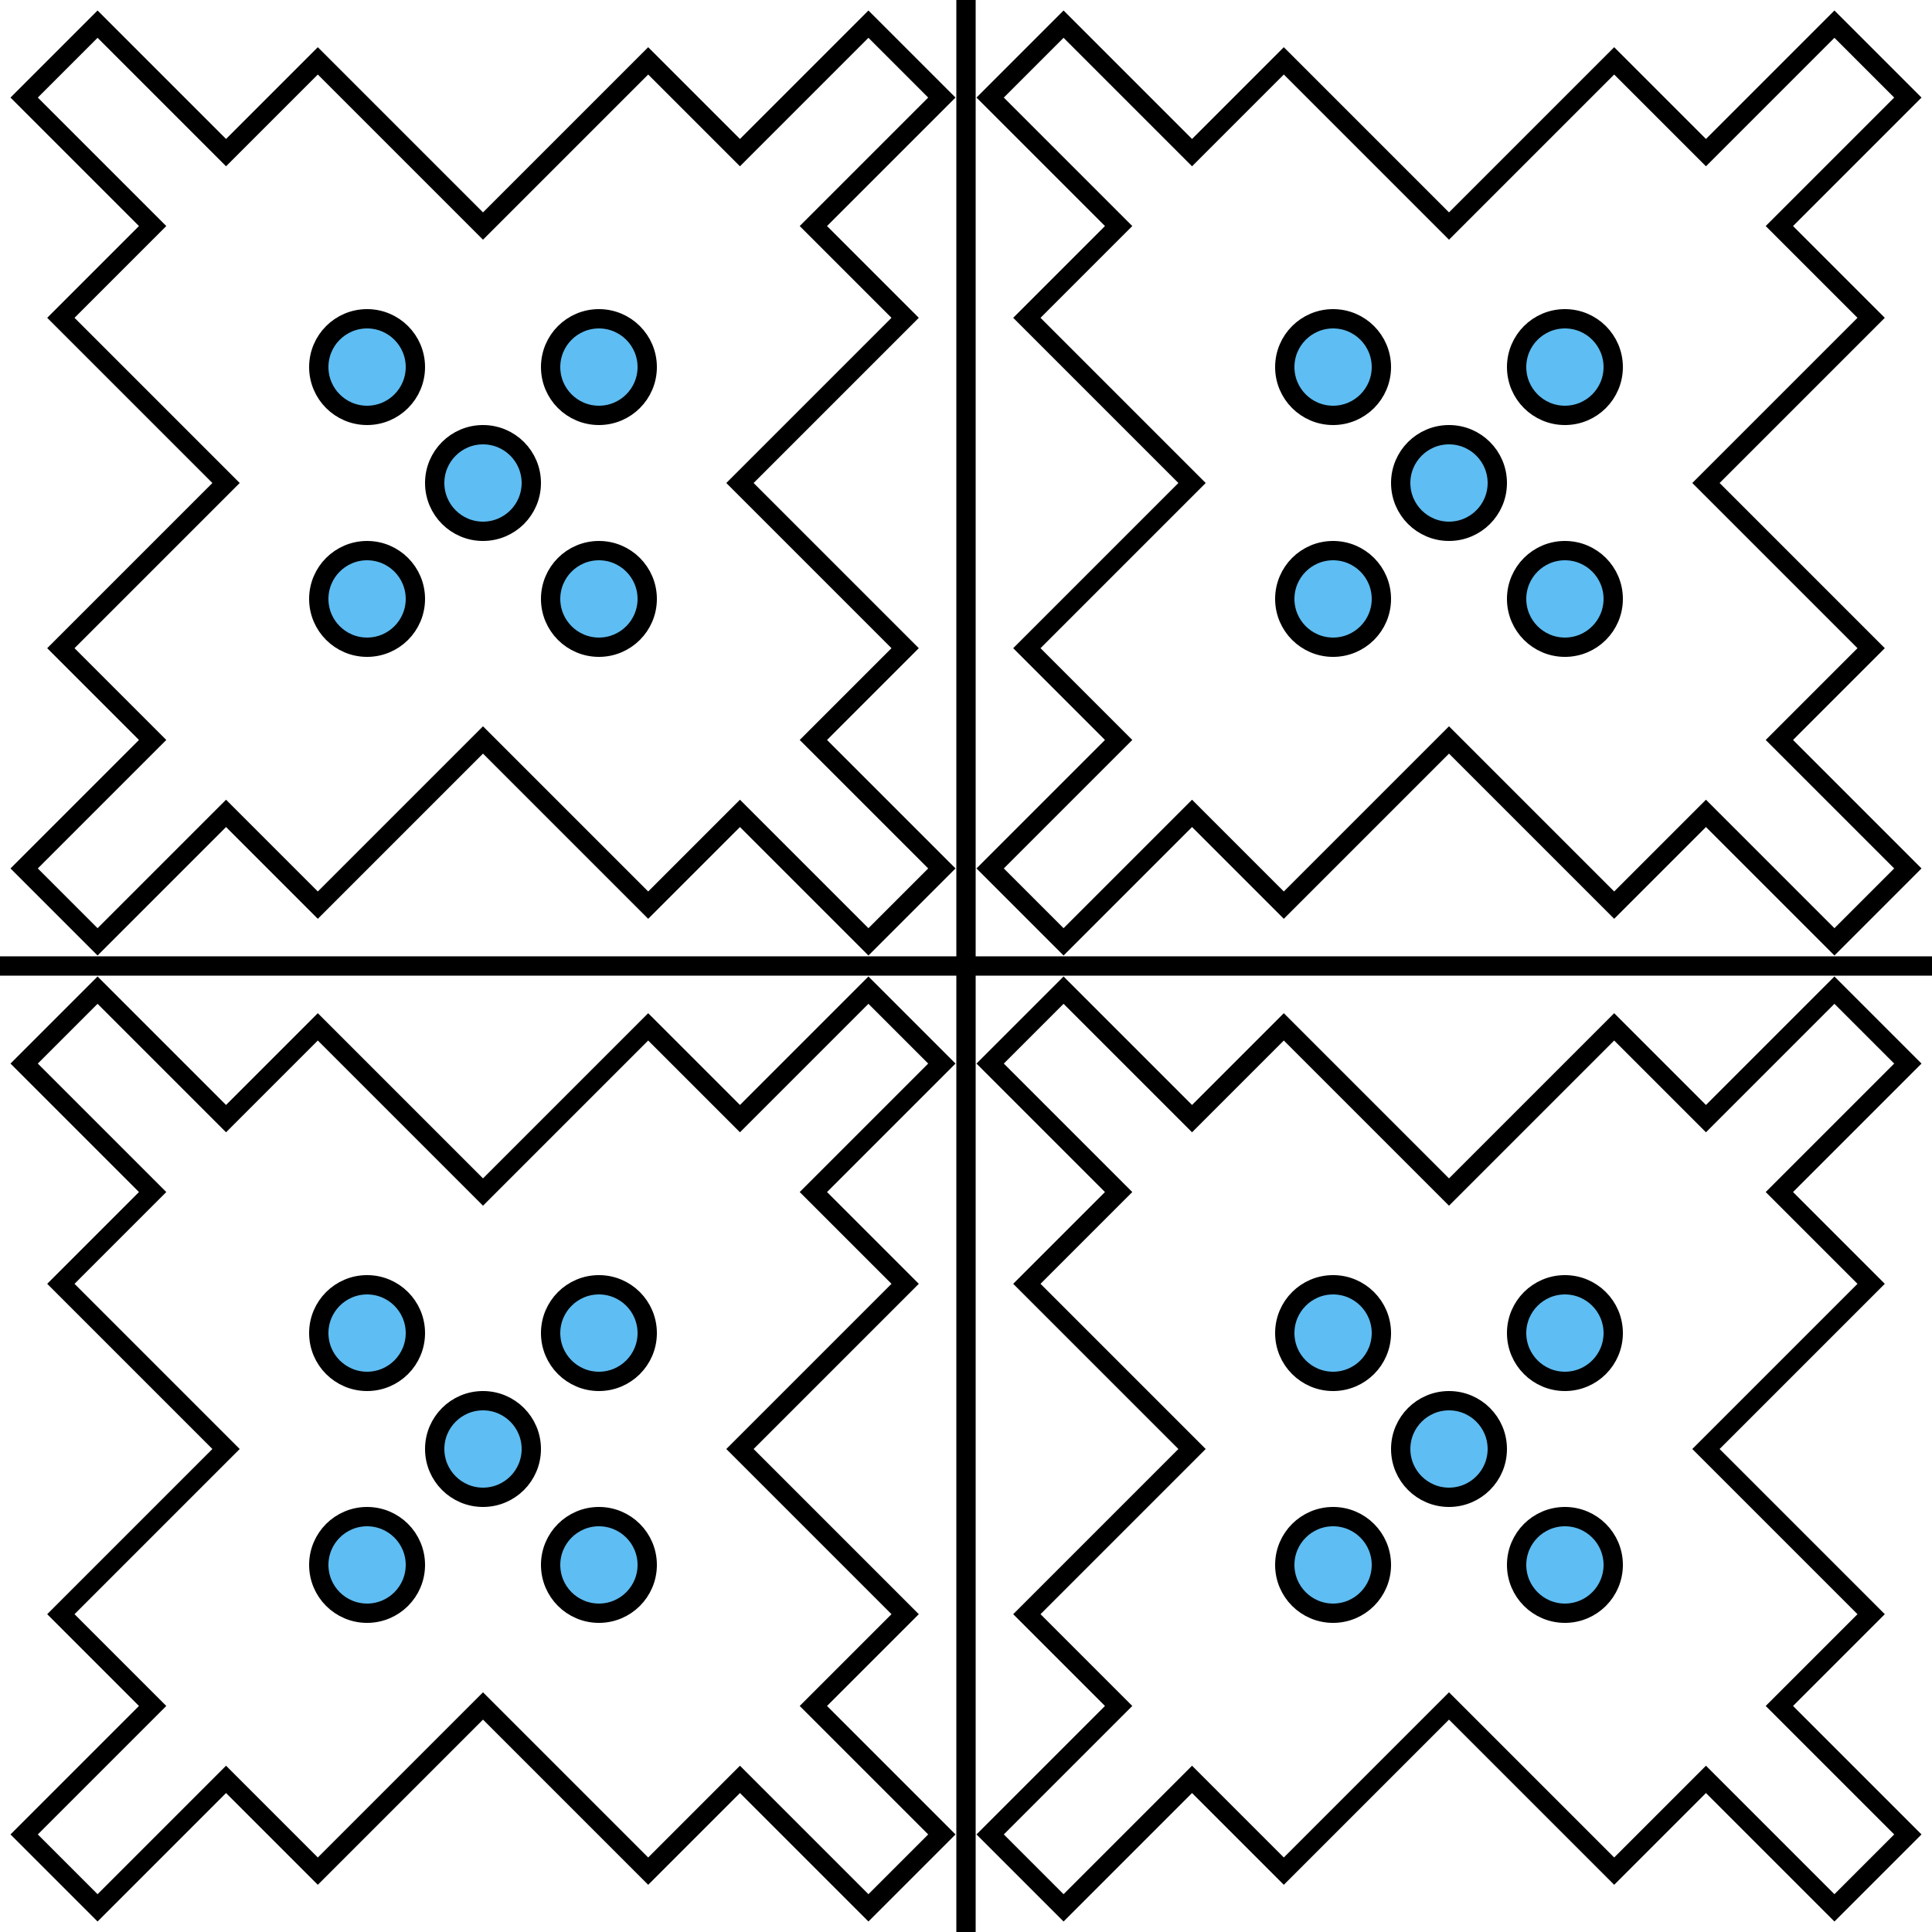
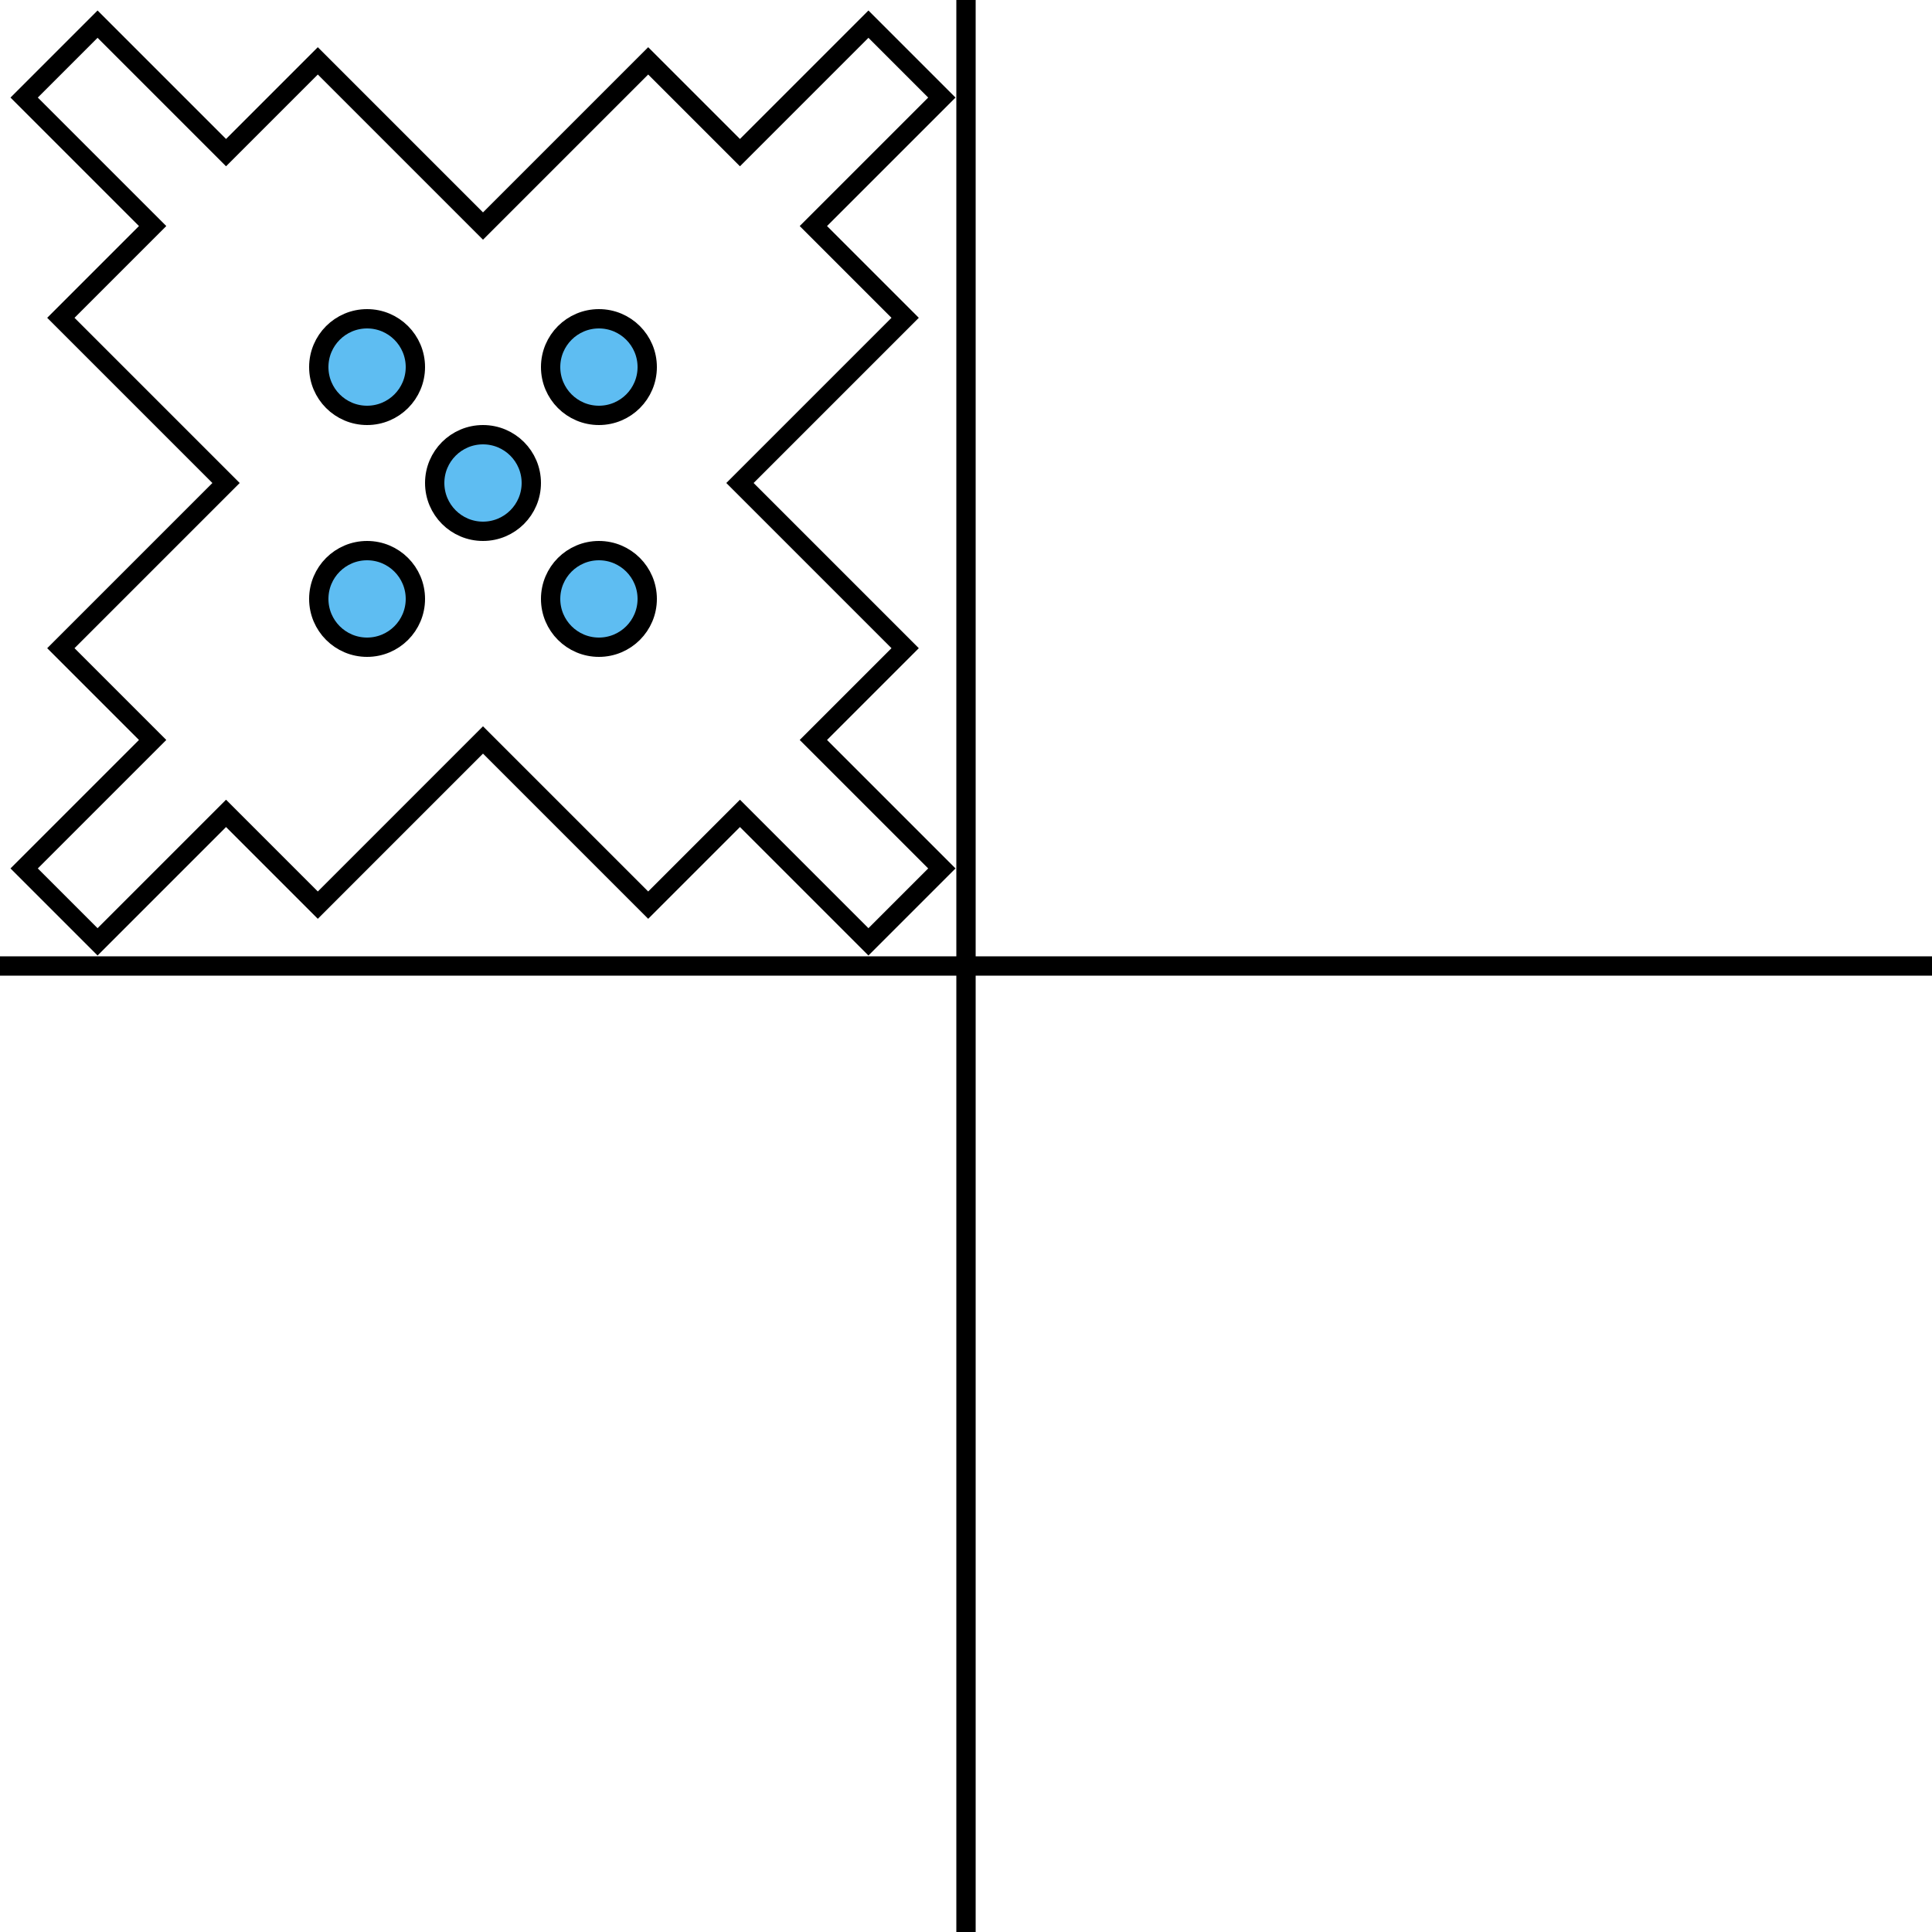
<svg xmlns="http://www.w3.org/2000/svg" viewBox="0 0 100 100">
  <style>
    </style>
  <defs>
    <circle id="filled" r="2.5" cx="0" cy="0" fill="#5EBDF2" stroke="black" />
    <polygon id="jaggedBorder" stroke="black" fill="none" points="                 0 8,    8 0,    22 14,  32 4,   50 22,  68 4,   78 14,  92 0,                 100 8,  86 22,  96 32,  78 50,  96 68,  86 78,  100 92,                 92 100, 78 86,  68 96,  50 78,  32 96,  22 86,  8 100,                 0 92,   14 78,  4 68,   22 50,  4 32,   14 22" />
    <g id="dots">
      <use href="#filled" />
      <use href="#filled" transform="translate(6 -6)" />
      <use href="#filled" transform="translate(-6 -6)" />
      <use href="#filled" transform="translate(6 6)" />
      <use href="#filled" transform="translate(-6 6)" />
      <use href="#jaggedBorder" transform="scale(0.475) translate(-50 -50)" stroke-width="2.105" />
    </g>
  </defs>
-   <line x1="50" x2="50" y1="0" y2="100" stroke="black" />
-   <line x1="0" x2="100" y1="50" y2="50" stroke="black" />
  <use href="#dots" transform="translate(25 25)" />
-   <use href="#dots" transform="translate(75 25)" />
-   <use href="#dots" transform="translate(75 75)" />
-   <use href="#dots" transform="translate(25 75)" />
+   <use href="#dots" transform="translate(-25 25)" />
+   <use href="#dots" transform="translate(-25 -25)" />
+   <use href="#dots" transform="translate(25 -25)" />
+   <line x1="50" x2="50" y1="0" y2="100" stroke="black" stroke-width="1px" />
+   <line x1="0" x2="100" y1="50" y2="50" stroke="black" stroke-width="1px" />
</svg>
